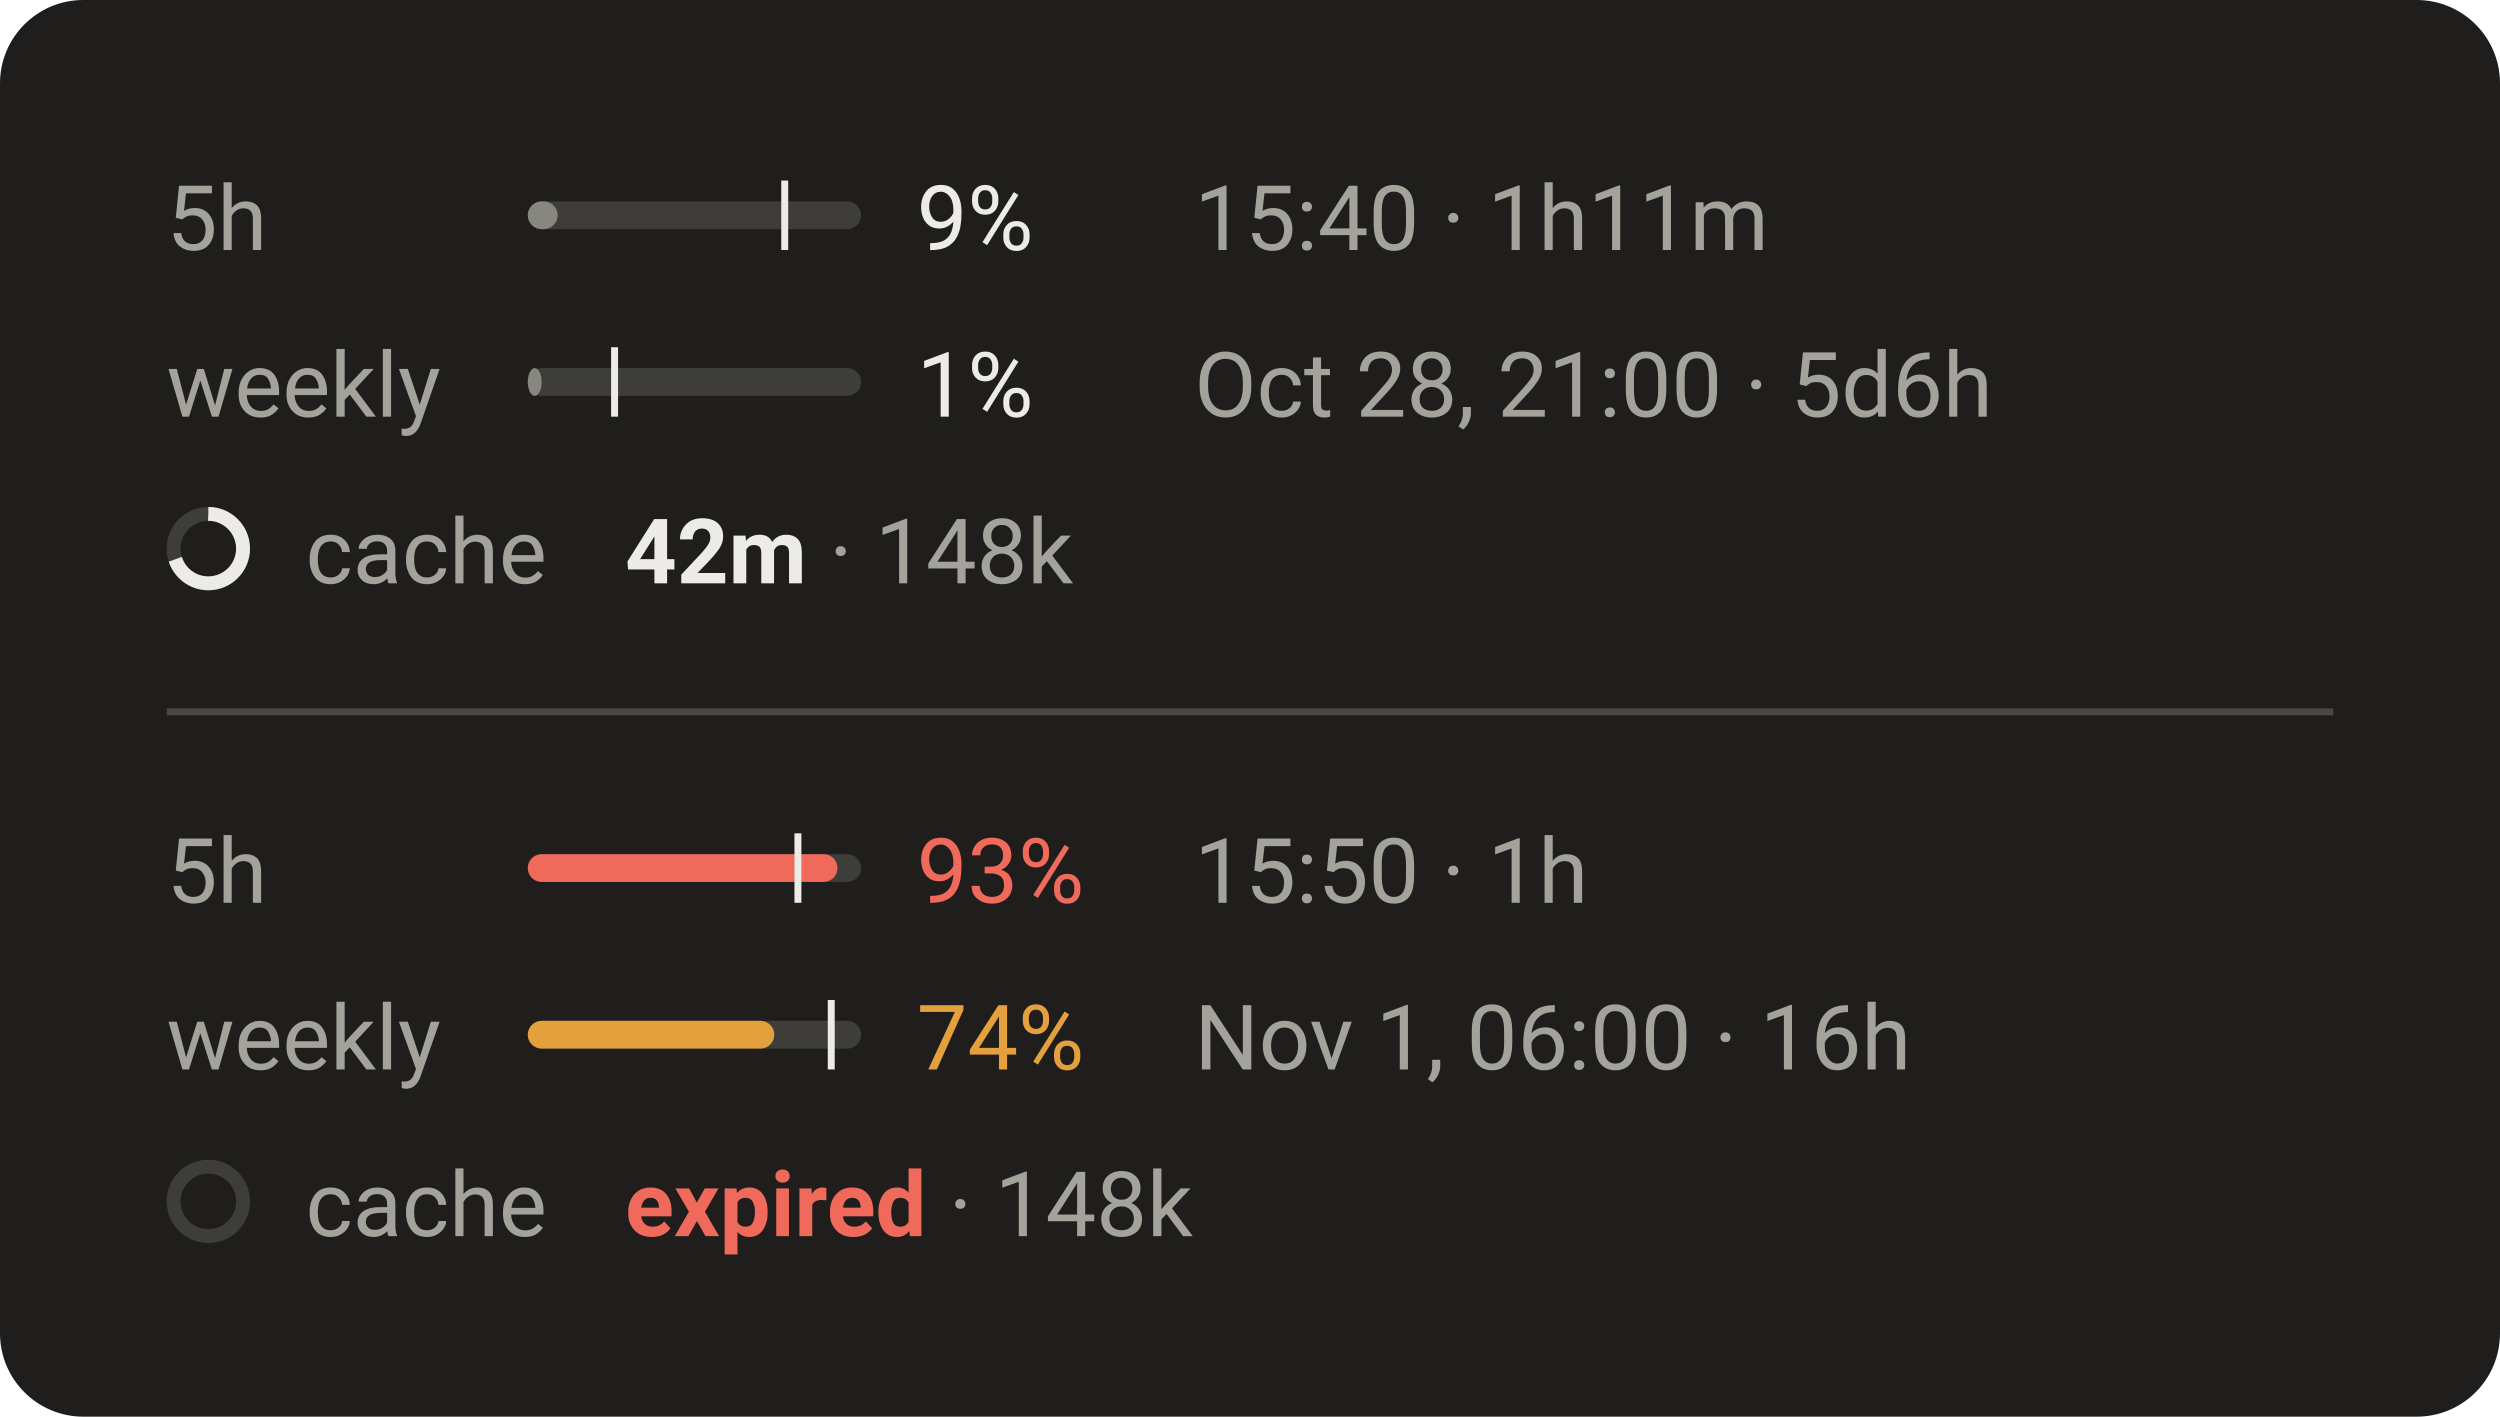
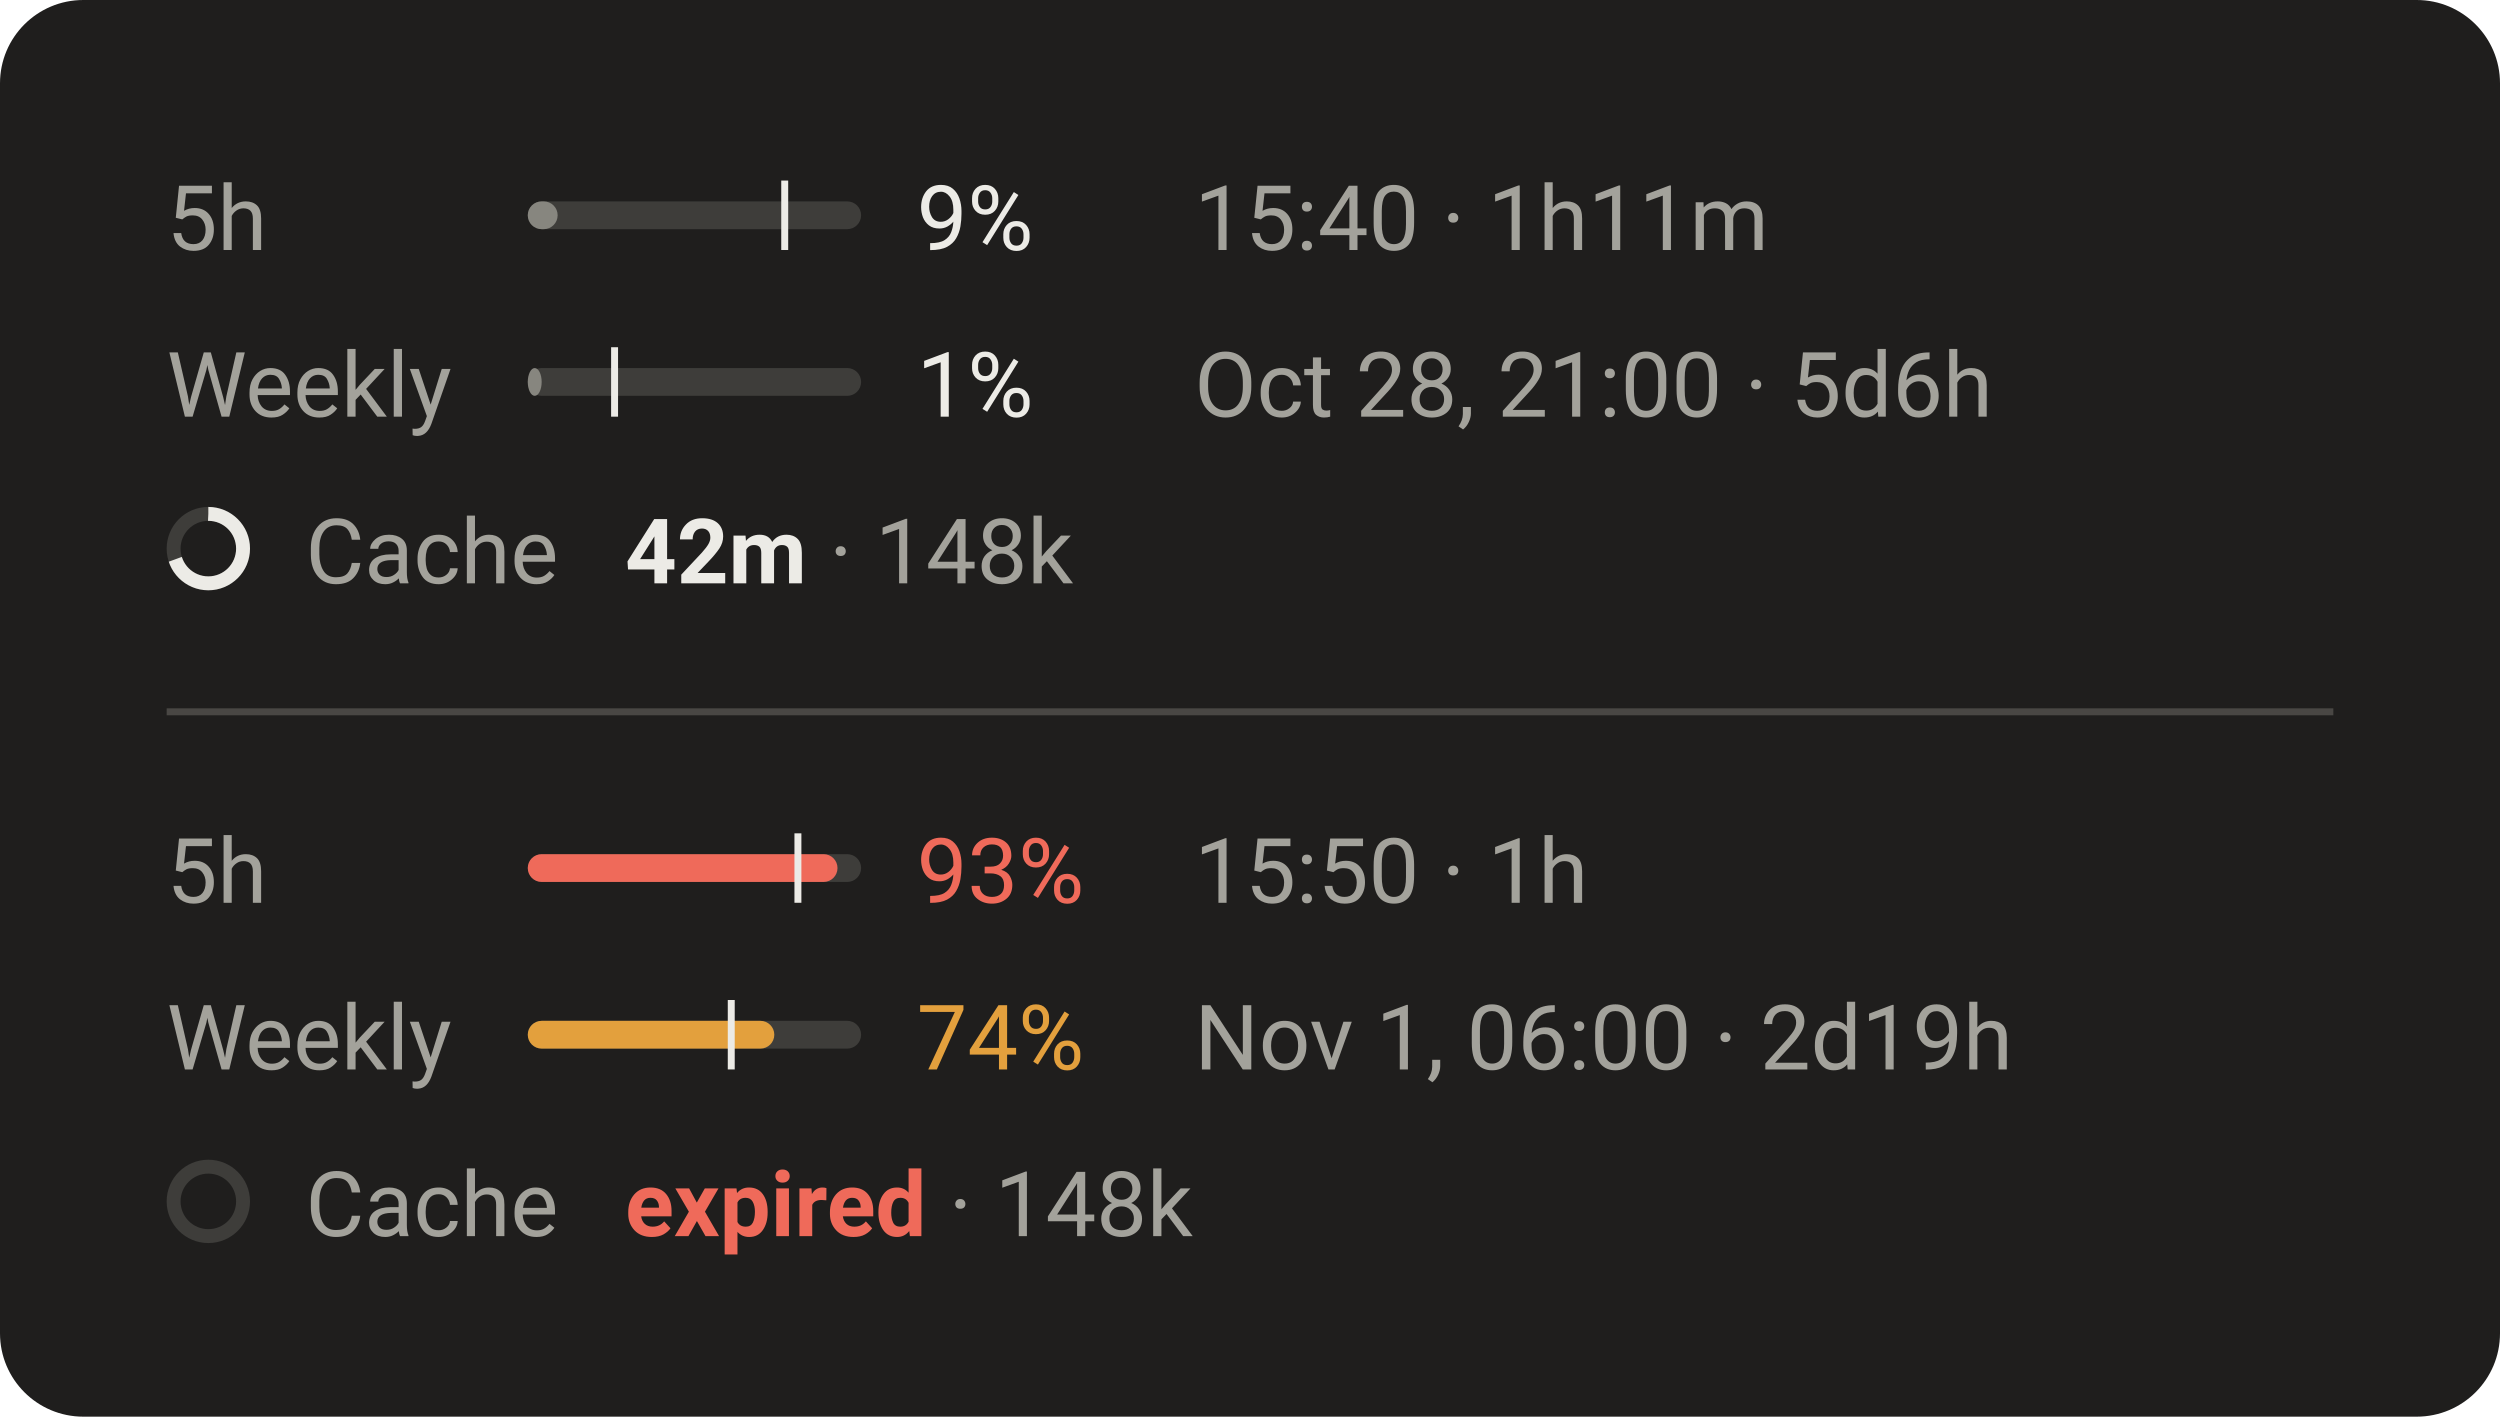
<svg xmlns="http://www.w3.org/2000/svg" width="360" height="204" viewBox="0 0 360 204" role="img" aria-label="The usage row, wrapped, on pace and then near the limit with the cache expired">
  <rect width="360" height="204" rx="12" fill="#1f1e1d" />
  <g font-family="-apple-system,BlinkMacSystemFont,'Segoe UI',Roboto,Helvetica,Arial,sans-serif" font-size="13">
    <text x="24" y="36" fill="#a3a29b">5h</text>
    <rect x="76" y="29" width="48" height="4" rx="2" fill="#87867f" fill-opacity=".3" />
    <rect x="76" y="29" width="4.3" height="4" rx="2" fill="#87867f" />
    <rect x="112.5" y="26" width="1" height="10" fill="#ecebe6" />
    <text x="132" y="36" fill="#ecebe6">9%</text>
    <text x="172" y="36" fill="#a3a29b">15:40 · 1h11m</text>
-     <text x="24" y="60" fill="#a3a29b">weekly</text>
+     <text x="24" y="60" fill="#a3a29b">Weekly</text>
    <rect x="76" y="53" width="48" height="4" rx="2" fill="#87867f" fill-opacity=".3" />
    <rect x="76" y="53" width="2.0" height="4" rx="2" fill="#87867f" />
    <rect x="88.0" y="50" width="1" height="10" fill="#ecebe6" />
    <text x="132" y="60" fill="#ecebe6">1%</text>
    <text x="172" y="60" fill="#a3a29b">Oct 28, 21:00 · 5d6h</text>
    <circle cx="30" cy="79" r="5" fill="none" stroke="#87867f" stroke-opacity=".3" stroke-width="2" />
    <circle cx="30" cy="79" r="5" fill="none" stroke="#ecebe6" stroke-width="2" stroke-dasharray="21.99 31.42" transform="rotate(-90 30 79)" />
-     <text x="44" y="84" fill="#a3a29b">cache</text>
+     <text x="44" y="84" fill="#a3a29b">Cache</text>
    <text x="90" y="84" fill="#a3a29b">
      <tspan fill="#ecebe6" font-weight="600">42m</tspan> · 148k</text>
    <rect x="24" y="102" width="312" height="1" fill="#87867f" fill-opacity=".4" />
    <text x="24" y="130" fill="#a3a29b">5h</text>
    <rect x="76" y="123" width="48" height="4" rx="2" fill="#87867f" fill-opacity=".3" />
    <rect x="76" y="123" width="44.6" height="4" rx="2" fill="#ef6a5a" />
    <rect x="114.4" y="120" width="1" height="10" fill="#ecebe6" />
    <text x="132" y="130" fill="#ef6a5a">93%</text>
    <text x="172" y="130" fill="#a3a29b">15:50 · 1h</text>
-     <text x="24" y="154" fill="#a3a29b">weekly</text>
+     <text x="24" y="154" fill="#a3a29b">Weekly</text>
    <rect x="76" y="147" width="48" height="4" rx="2" fill="#87867f" fill-opacity=".3" />
    <rect x="76" y="147" width="35.5" height="4" rx="2" fill="#e3a03d" />
-     <rect x="119.2" y="144" width="1" height="10" fill="#ecebe6" />
+     <rect x="104.8" y="144" width="1" height="10" fill="#ecebe6" />
    <text x="132" y="154" fill="#e3a03d">74%</text>
-     <text x="172" y="154" fill="#a3a29b">Nov 1, 06:00 · 16h</text>
+     <text x="172" y="154" fill="#a3a29b">Nov 1, 06:00 · 2d19h</text>
    <circle cx="30" cy="173" r="5" fill="none" stroke="#87867f" stroke-opacity=".3" stroke-width="2" />
-     <text x="44" y="178" fill="#a3a29b">cache</text>
+     <text x="44" y="178" fill="#a3a29b">Cache</text>
    <text x="90" y="178" fill="#a3a29b">
      <tspan fill="#ef6a5a" font-weight="600">expired</tspan> · 148k</text>
  </g>
</svg>
